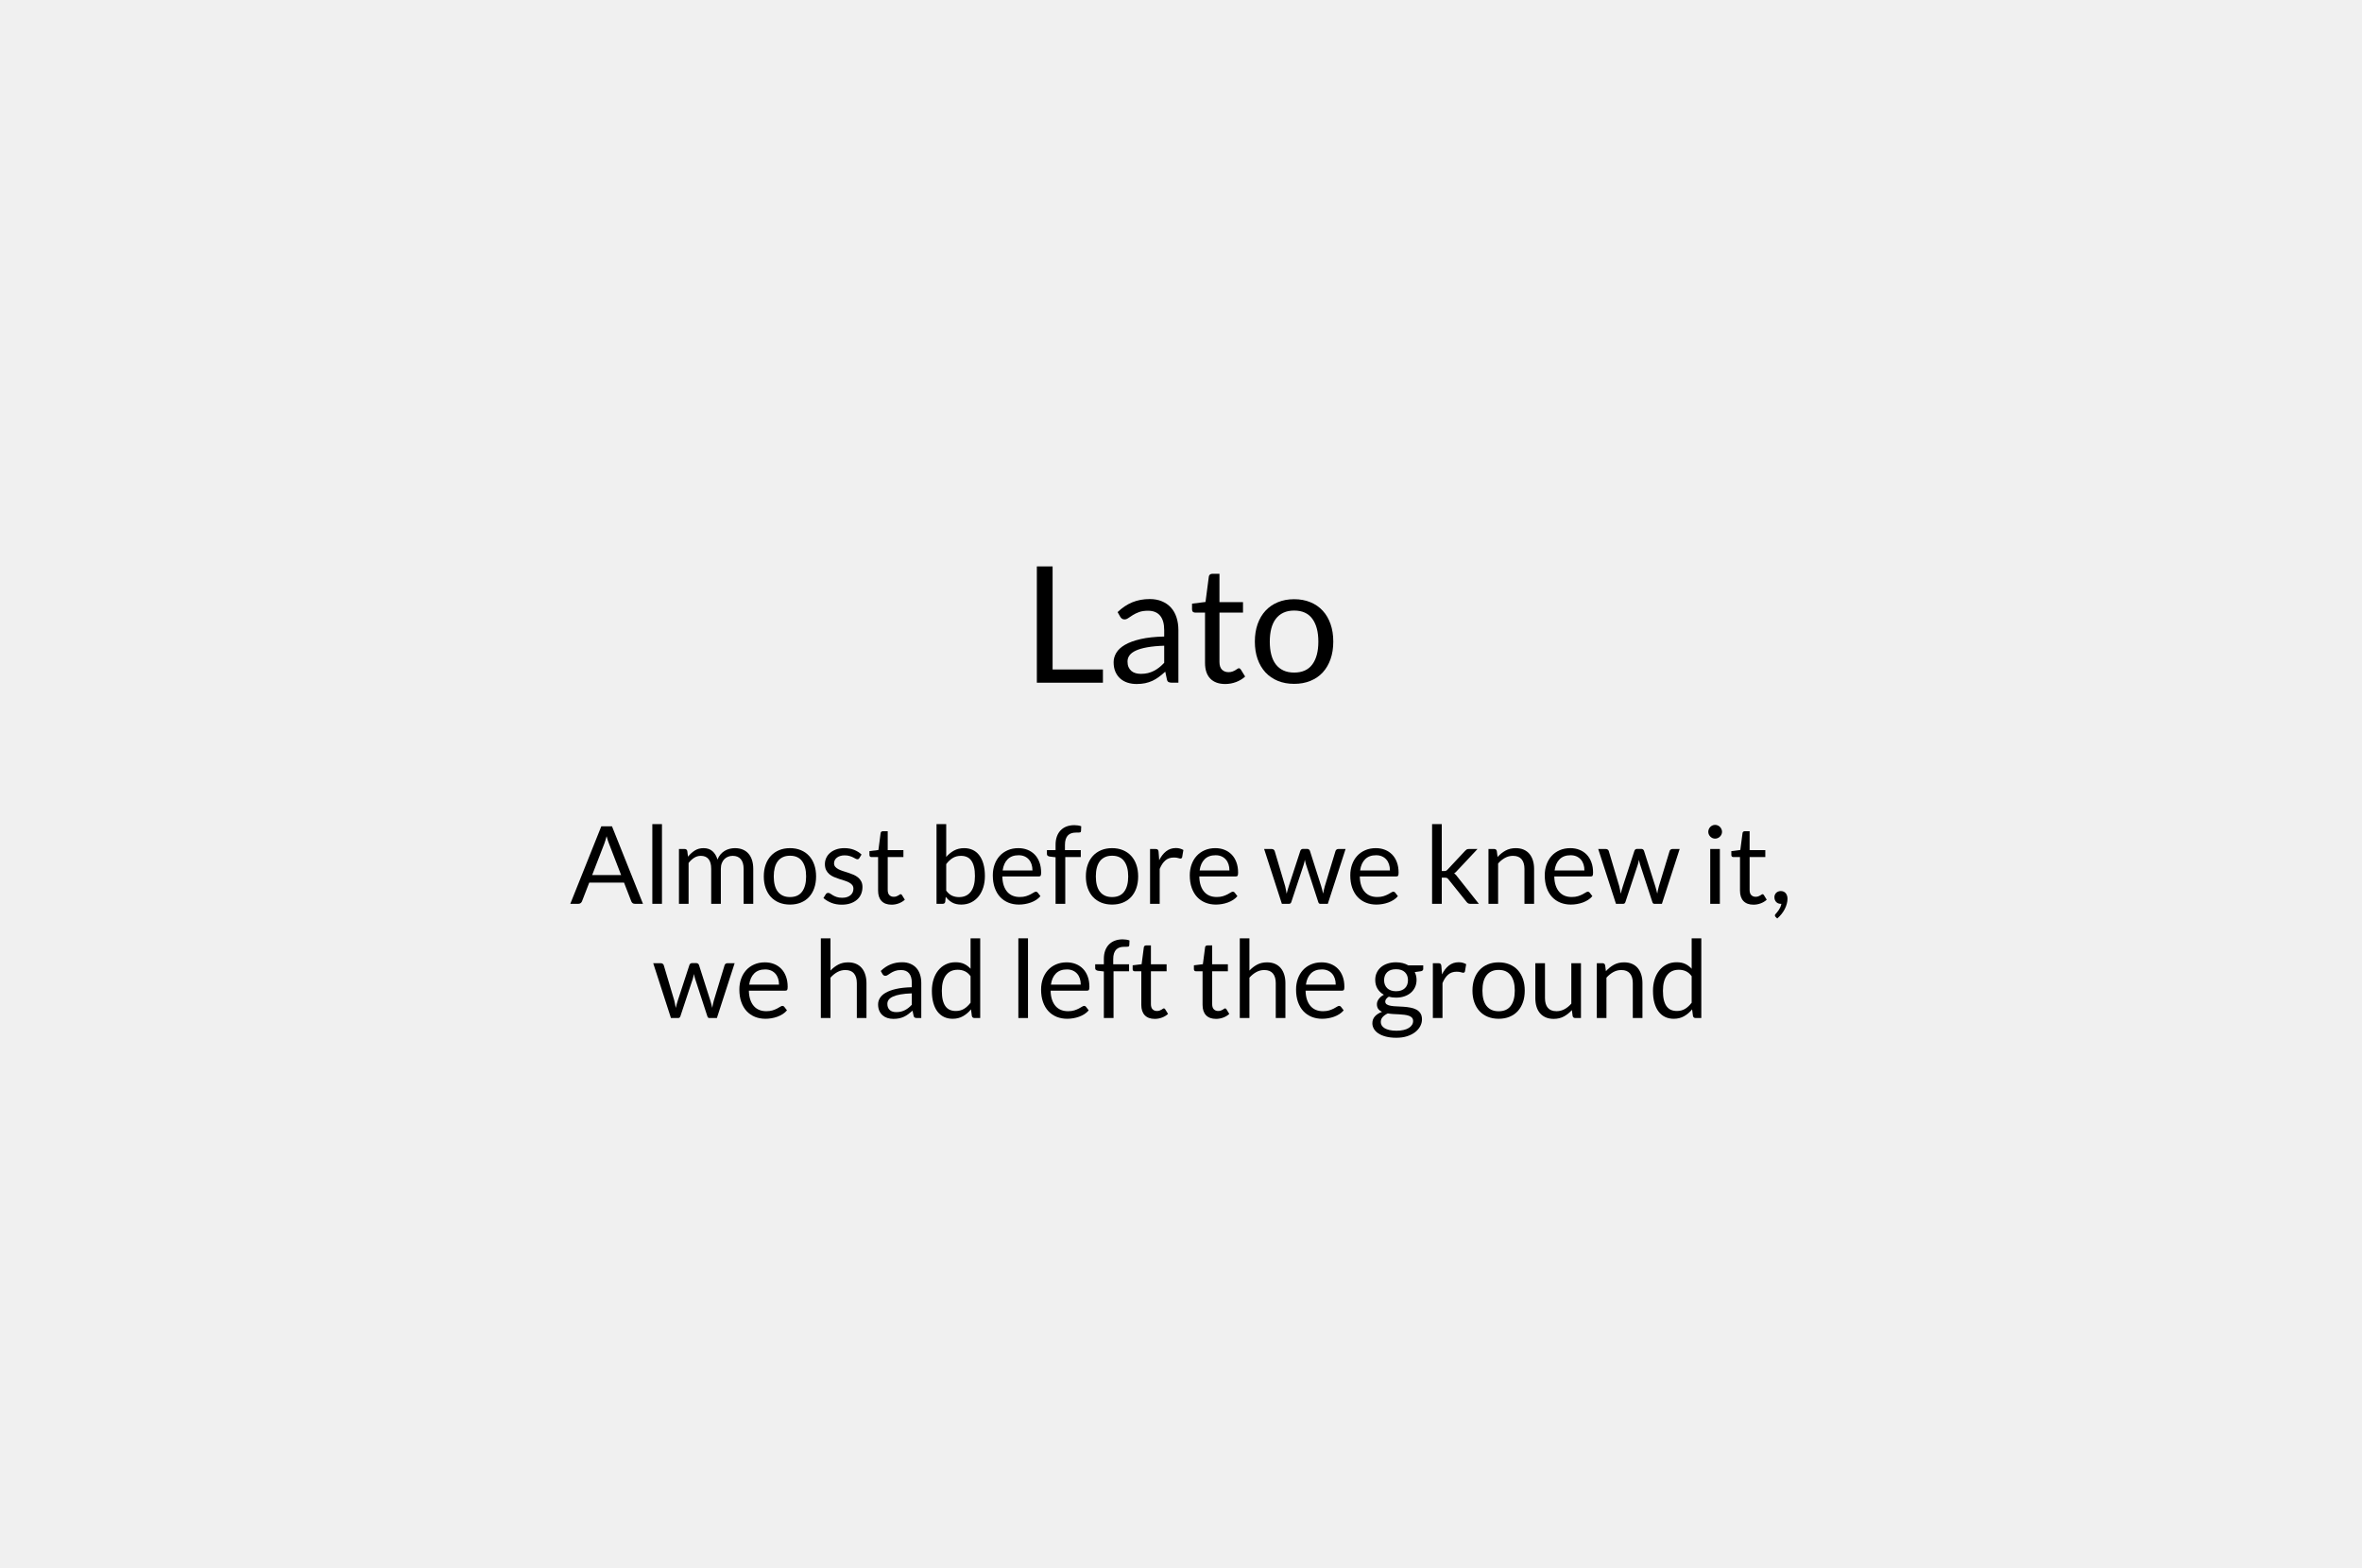
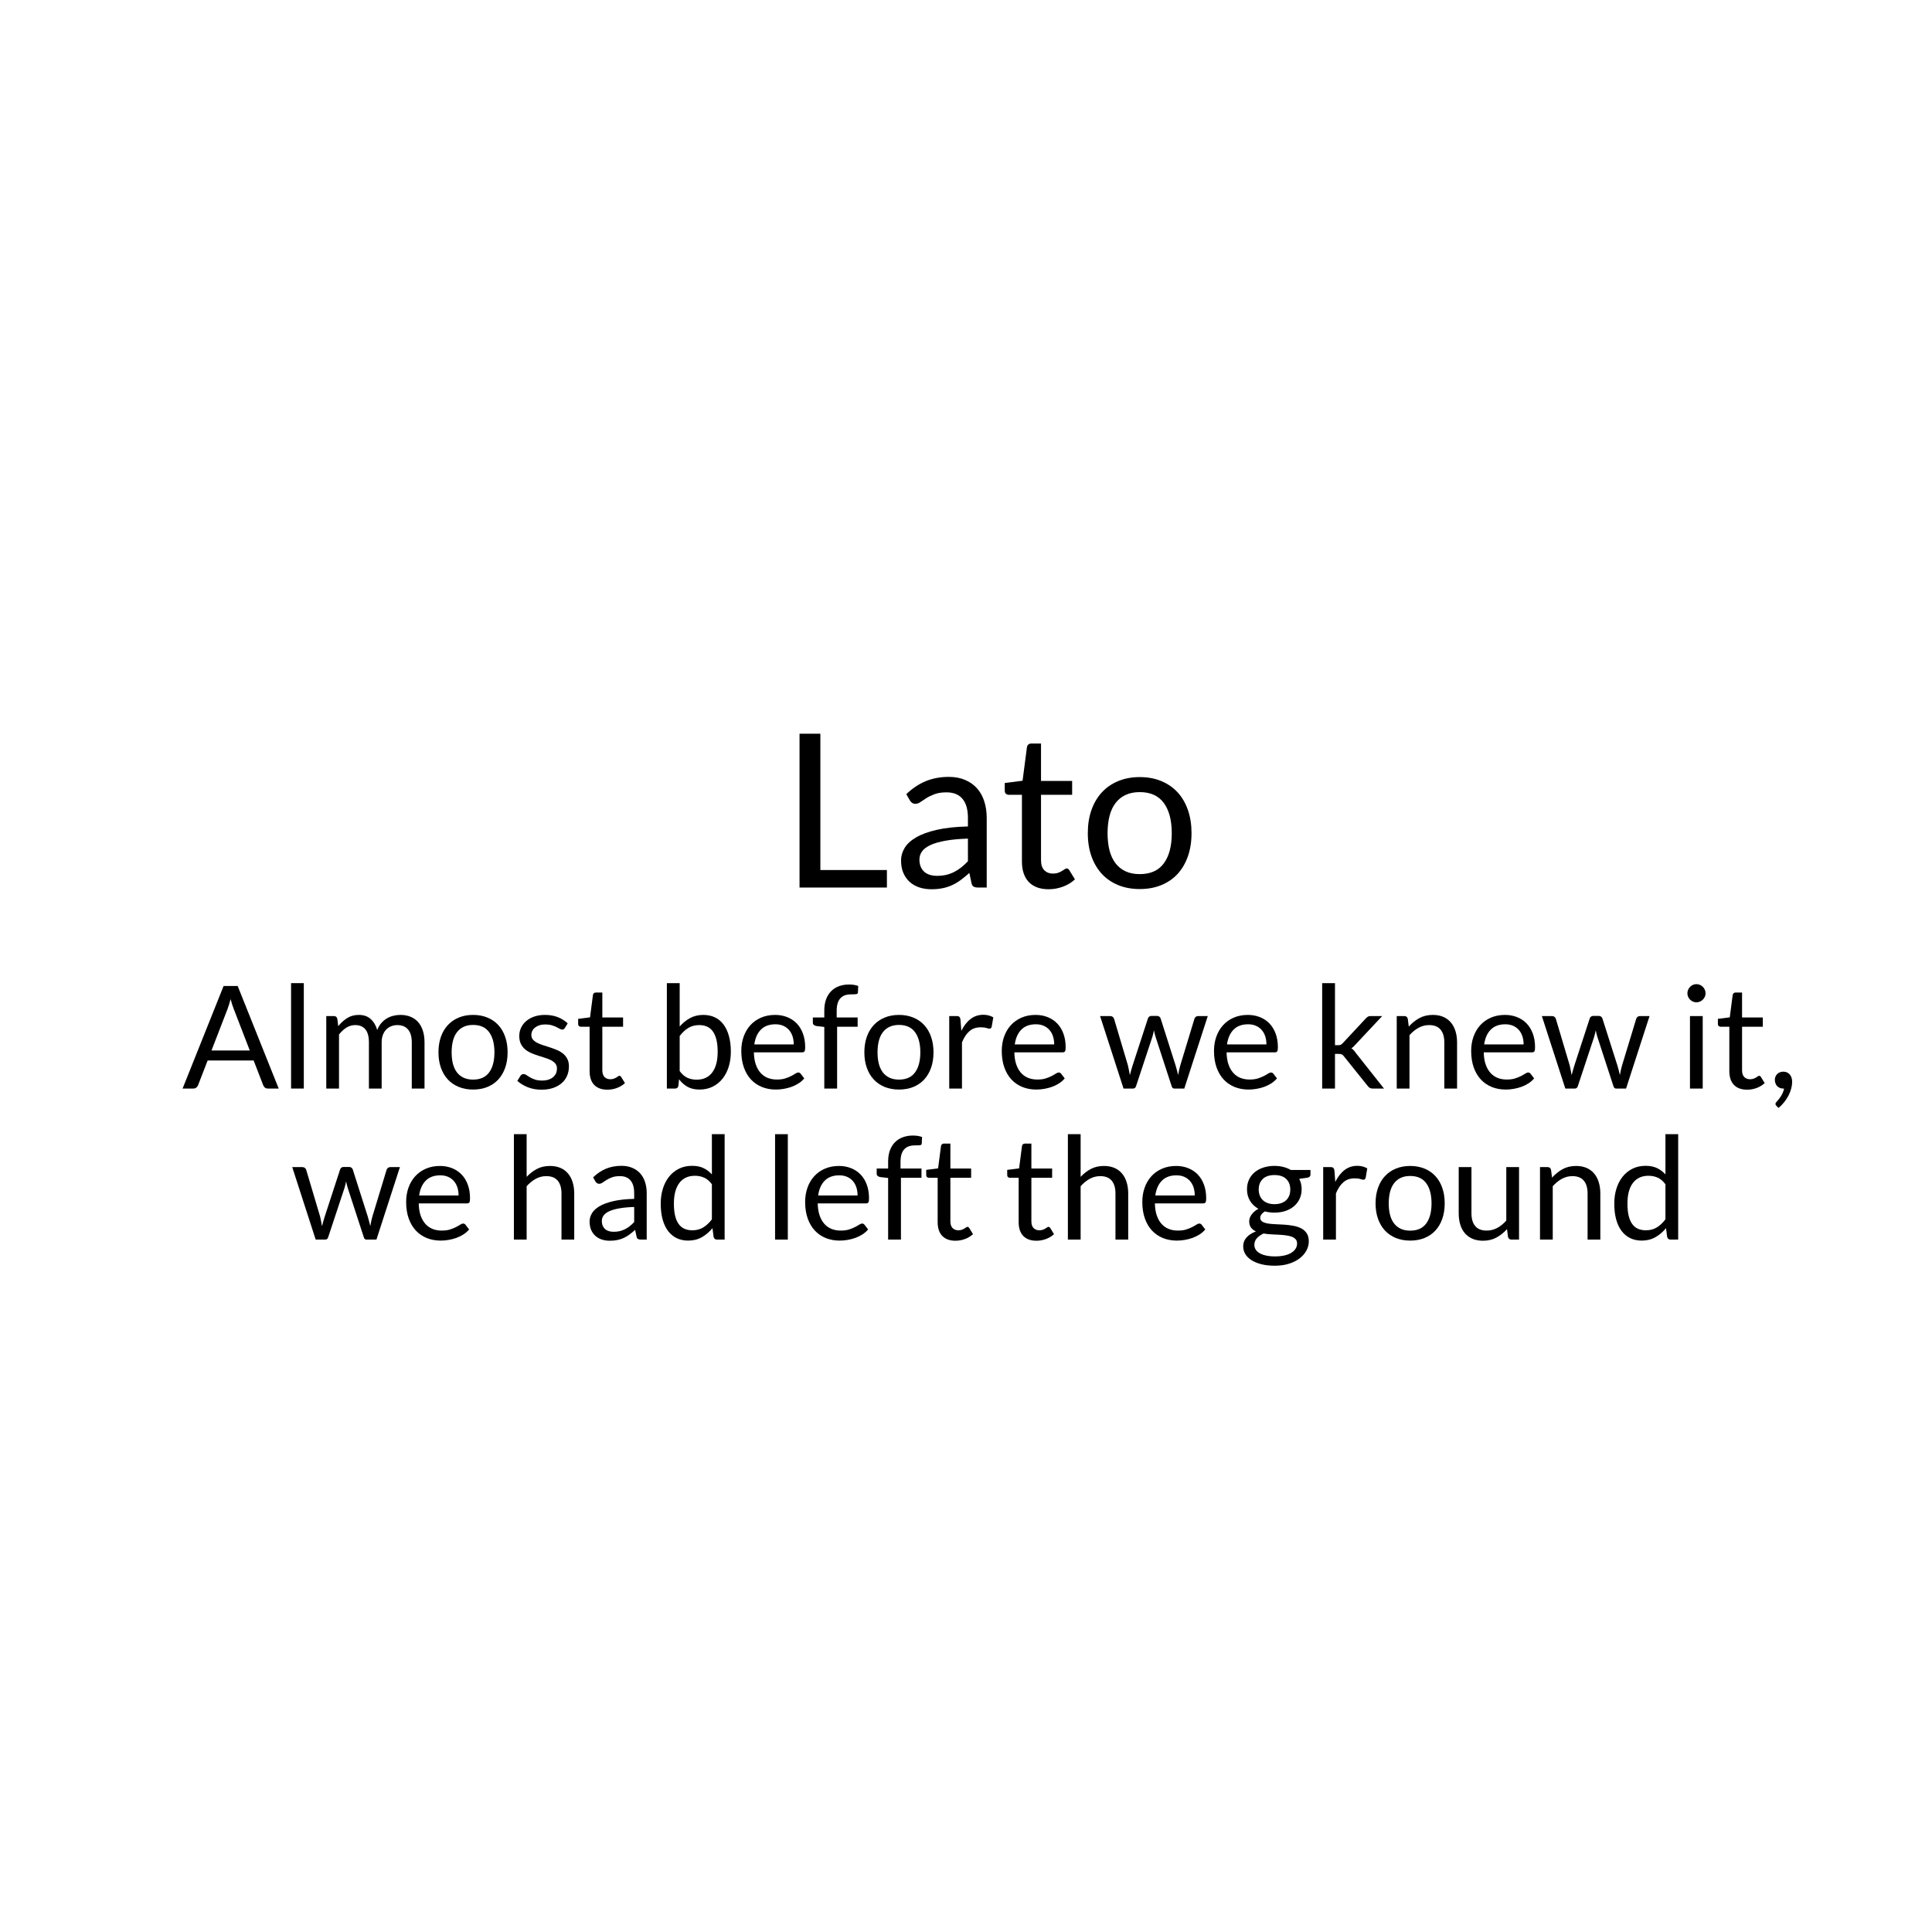
- <svg xmlns="http://www.w3.org/2000/svg" xmlns:xlink="http://www.w3.org/1999/xlink" width="349.2pt" height="231.84pt" viewBox="0 0 349.2 231.84" version="1.1">
+ <svg xmlns="http://www.w3.org/2000/svg" xmlns:xlink="http://www.w3.org/1999/xlink" width="216pt" height="216pt" viewBox="0 0 216 216" version="1.1">
  <defs>
    <style type="text/css">*{stroke-linejoin: round; stroke-linecap: butt}</style>
  </defs>
  <g id="figure_1">
    <g id="patch_1">
-       <path d="M 0 231.84  L 349.2 231.84  L 349.2 0  L 0 0  L 0 231.84  z " style="fill: none" />
+       <path d="M 0 216  L 216 216  L 216 0  L 0 0  z " style="fill: #ffffff" />
    </g>
    <g id="axes_1">
      <g id="text_1">
-         <g transform="translate(151.2 100.956)scale(0.24 -0.24)">
+         <g transform="translate(87.3 99.228) scale(0.24 -0.24)">
          <defs>
            <path id="Lato-Regular-4c" d="M 1178 522  L 3162 522  L 3162 0  L 557 0  L 557 4586  L 1178 4586  L 1178 522  z " transform="scale(0.015625)" />
            <path id="Lato-Regular-61" d="M 2848 0  L 2595 0  Q 2512 0 2461 25  Q 2410 51 2394 134  L 2330 435  Q 2202 320 2080 229  Q 1958 138 1824 75  Q 1690 13 1538 -19  Q 1386 -51 1200 -51  Q 1011 -51 846 1  Q 682 54 560 160  Q 438 266 366 427  Q 294 589 294 810  Q 294 1002 400 1179  Q 506 1357 741 1494  Q 976 1632 1357 1720  Q 1738 1808 2288 1821  L 2288 2074  Q 2288 2451 2126 2644  Q 1965 2838 1648 2838  Q 1440 2838 1297 2785  Q 1155 2733 1051 2667  Q 947 2602 872 2549  Q 797 2496 723 2496  Q 666 2496 622 2526  Q 579 2557 554 2602  L 451 2784  Q 720 3043 1030 3171  Q 1341 3299 1718 3299  Q 1990 3299 2201 3209  Q 2413 3120 2557 2960  Q 2701 2800 2774 2573  Q 2848 2346 2848 2074  L 2848 0  z M 1370 349  Q 1520 349 1645 379  Q 1770 410 1880 466  Q 1990 522 2091 602  Q 2192 682 2288 784  L 2288 1459  Q 1894 1446 1619 1396  Q 1344 1347 1171 1267  Q 998 1187 920 1078  Q 842 970 842 835  Q 842 707 883 614  Q 925 522 995 462  Q 1066 403 1162 376  Q 1258 349 1370 349  z " transform="scale(0.015625)" />
            <path id="Lato-Regular-74" d="M 1450 -51  Q 1066 -51 859 163  Q 653 378 653 781  L 653 2765  L 262 2765  Q 211 2765 176 2795  Q 141 2826 141 2890  L 141 3117  L 672 3184  L 803 4186  Q 810 4234 845 4264  Q 880 4294 934 4294  L 1222 4294  L 1222 3178  L 2150 3178  L 2150 2765  L 1222 2765  L 1222 819  Q 1222 614 1321 515  Q 1421 416 1578 416  Q 1667 416 1732 440  Q 1798 464 1846 493  Q 1894 522 1928 546  Q 1962 570 1987 570  Q 2032 570 2067 515  L 2234 243  Q 2086 106 1878 27  Q 1670 -51 1450 -51  z " transform="scale(0.015625)" />
            <path id="Lato-Regular-6f" d="M 1779 3293  Q 2134 3293 2420 3174  Q 2707 3056 2907 2838  Q 3107 2621 3214 2312  Q 3322 2003 3322 1622  Q 3322 1238 3214 931  Q 3107 624 2907 406  Q 2707 189 2420 72  Q 2134 -45 1779 -45  Q 1424 -45 1137 72  Q 851 189 649 406  Q 448 624 339 931  Q 230 1238 230 1622  Q 230 2003 339 2312  Q 448 2621 649 2838  Q 851 3056 1137 3174  Q 1424 3293 1779 3293  z M 1779 400  Q 2259 400 2496 721  Q 2733 1043 2733 1619  Q 2733 2198 2496 2521  Q 2259 2845 1779 2845  Q 1536 2845 1357 2761  Q 1178 2678 1058 2521  Q 938 2365 878 2136  Q 819 1907 819 1619  Q 819 1331 878 1104  Q 938 877 1058 721  Q 1178 566 1357 483  Q 1536 400 1779 400  z " transform="scale(0.015625)" />
          </defs>
          <use xlink:href="#Lato-Regular-4c" />
          <use xlink:href="#Lato-Regular-61" x="51.4" />
          <use xlink:href="#Lato-Regular-74" x="102.1" />
          <use xlink:href="#Lato-Regular-6f" x="139.4" />
        </g>
      </g>
      <g id="text_2">
-         <g transform="translate(84.23375 133.653)scale(0.16 -0.16)">
+         <g transform="translate(20.33375 121.701) scale(0.16 -0.16)">
          <defs>
            <path id="Lato-Regular-41" d="M 4330 0  L 3850 0  Q 3766 0 3715 41  Q 3664 83 3638 147  L 3210 1254  L 1152 1254  L 723 147  Q 701 90 646 45  Q 592 0 512 0  L 32 0  L 1866 4586  L 2496 4586  L 4330 0  z M 1325 1702  L 3037 1702  L 2317 3568  Q 2246 3741 2179 4000  Q 2144 3869 2110 3758  Q 2077 3648 2045 3565  L 1325 1702  z " transform="scale(0.015625)" />
            <path id="Lato-Regular-6c" d="M 1101 4714  L 1101 0  L 531 0  L 531 4714  L 1101 4714  z " transform="scale(0.015625)" />
            <path id="Lato-Regular-6d" d="M 467 0  L 467 3242  L 806 3242  Q 928 3242 960 3123  L 1002 2790  Q 1181 3011 1403 3152  Q 1626 3293 1920 3293  Q 2250 3293 2453 3110  Q 2656 2928 2746 2618  Q 2813 2794 2923 2922  Q 3034 3050 3171 3133  Q 3309 3216 3464 3254  Q 3619 3293 3779 3293  Q 4035 3293 4235 3211  Q 4435 3130 4574 2973  Q 4714 2816 4787 2587  Q 4861 2358 4861 2064  L 4861 0  L 4291 0  L 4291 2064  Q 4291 2445 4124 2641  Q 3958 2838 3642 2838  Q 3501 2838 3374 2788  Q 3248 2739 3152 2643  Q 3056 2547 3000 2401  Q 2944 2256 2944 2064  L 2944 0  L 2374 0  L 2374 2064  Q 2374 2454 2217 2646  Q 2061 2838 1760 2838  Q 1549 2838 1368 2724  Q 1187 2611 1037 2416  L 1037 0  L 467 0  z " transform="scale(0.015625)" />
            <path id="Lato-Regular-73" d="M 2323 2707  Q 2285 2637 2205 2637  Q 2157 2637 2096 2672  Q 2035 2707 1947 2750  Q 1859 2794 1737 2830  Q 1616 2867 1450 2867  Q 1306 2867 1190 2830  Q 1075 2794 993 2730  Q 912 2666 869 2581  Q 826 2496 826 2397  Q 826 2272 898 2189  Q 970 2106 1088 2045  Q 1206 1984 1356 1937  Q 1507 1891 1665 1838  Q 1824 1786 1974 1722  Q 2125 1658 2243 1562  Q 2362 1466 2434 1326  Q 2506 1187 2506 992  Q 2506 768 2426 577  Q 2346 387 2189 248  Q 2032 109 1805 29  Q 1578 -51 1280 -51  Q 941 -51 665 59  Q 390 170 198 342  L 333 560  Q 358 602 393 624  Q 429 646 486 646  Q 544 646 608 601  Q 672 557 763 502  Q 854 448 984 403  Q 1114 358 1309 358  Q 1475 358 1600 401  Q 1725 445 1808 518  Q 1891 592 1931 688  Q 1971 784 1971 893  Q 1971 1027 1899 1115  Q 1827 1203 1708 1265  Q 1590 1328 1438 1374  Q 1286 1421 1128 1472  Q 970 1523 818 1588  Q 666 1654 547 1753  Q 429 1853 357 1998  Q 285 2144 285 2352  Q 285 2538 361 2709  Q 438 2880 585 3009  Q 733 3139 947 3216  Q 1162 3293 1437 3293  Q 1757 3293 2011 3192  Q 2266 3091 2451 2915  L 2323 2707  z " transform="scale(0.015625)" />
            <path id="Lato-Regular-20" transform="scale(0.015625)" />
            <path id="Lato-Regular-62" d="M 486 0  L 486 4714  L 1059 4714  L 1059 2774  Q 1261 3008 1521 3150  Q 1782 3293 2118 3293  Q 2400 3293 2627 3187  Q 2854 3082 3014 2872  Q 3174 2662 3260 2353  Q 3347 2045 3347 1642  Q 3347 1283 3251 974  Q 3155 666 2974 440  Q 2794 214 2533 84  Q 2272 -45 1946 -45  Q 1632 -45 1413 76  Q 1194 198 1030 416  L 1002 122  Q 976 0 854 0  L 486 0  z M 1933 2838  Q 1654 2838 1444 2710  Q 1235 2582 1059 2349  L 1059 781  Q 1213 570 1400 483  Q 1587 397 1818 397  Q 2272 397 2515 720  Q 2758 1043 2758 1642  Q 2758 1958 2702 2185  Q 2646 2413 2540 2558  Q 2435 2704 2281 2771  Q 2128 2838 1933 2838  z " transform="scale(0.015625)" />
            <path id="Lato-Regular-65" d="M 1750 3293  Q 2042 3293 2288 3195  Q 2534 3098 2713 2914  Q 2893 2730 2993 2459  Q 3094 2189 3094 1843  Q 3094 1709 3065 1664  Q 3037 1619 2957 1619  L 800 1619  Q 806 1312 883 1085  Q 960 858 1094 706  Q 1229 554 1414 478  Q 1600 403 1830 403  Q 2045 403 2200 452  Q 2355 502 2467 560  Q 2579 618 2654 667  Q 2730 717 2784 717  Q 2854 717 2893 662  L 3053 454  Q 2947 326 2800 232  Q 2653 138 2485 77  Q 2317 16 2137 -14  Q 1958 -45 1782 -45  Q 1446 -45 1163 68  Q 880 182 673 401  Q 467 621 352 944  Q 237 1267 237 1686  Q 237 2026 341 2320  Q 445 2614 640 2830  Q 835 3046 1116 3169  Q 1398 3293 1750 3293  z M 1763 2874  Q 1350 2874 1113 2635  Q 877 2397 819 1974  L 2582 1974  Q 2582 2173 2528 2337  Q 2474 2502 2368 2622  Q 2262 2742 2110 2808  Q 1958 2874 1763 2874  z " transform="scale(0.015625)" />
            <path id="Lato-Regular-66" d="M 595 0  L 595 2755  L 237 2797  Q 170 2813 126 2846  Q 83 2880 83 2944  L 83 3178  L 595 3178  L 595 3491  Q 595 3770 673 3986  Q 752 4202 897 4350  Q 1043 4499 1248 4576  Q 1453 4653 1709 4653  Q 1926 4653 2112 4589  L 2099 4304  Q 2096 4240 2045 4227  Q 1994 4214 1901 4214  L 1802 4214  Q 1654 4214 1534 4176  Q 1414 4138 1328 4051  Q 1242 3965 1195 3824  Q 1149 3683 1149 3475  L 1149 3178  L 2086 3178  L 2086 2765  L 1168 2765  L 1168 0  L 595 0  z " transform="scale(0.015625)" />
            <path id="Lato-Regular-72" d="M 467 0  L 467 3242  L 794 3242  Q 886 3242 921 3206  Q 957 3171 970 3085  L 1008 2579  Q 1174 2918 1419 3108  Q 1664 3299 1994 3299  Q 2128 3299 2237 3268  Q 2346 3238 2438 3184  L 2365 2758  Q 2342 2678 2266 2678  Q 2221 2678 2128 2708  Q 2035 2739 1869 2739  Q 1571 2739 1371 2566  Q 1171 2394 1037 2064  L 1037 0  L 467 0  z " transform="scale(0.015625)" />
            <path id="Lato-Regular-77" d="M 45 3242  L 493 3242  Q 563 3242 608 3206  Q 653 3171 669 3123  L 1290 1037  Q 1315 922 1337 814  Q 1360 707 1376 598  Q 1402 707 1434 814  Q 1466 922 1501 1037  L 2186 3136  Q 2202 3184 2242 3216  Q 2282 3248 2342 3248  L 2589 3248  Q 2653 3248 2694 3216  Q 2736 3184 2752 3136  L 3421 1037  Q 3456 925 3483 816  Q 3510 707 3536 602  Q 3552 707 3577 822  Q 3603 938 3632 1037  L 4266 3123  Q 4282 3174 4326 3208  Q 4371 3242 4432 3242  L 4861 3242  L 3811 0  L 3360 0  Q 3277 0 3245 109  L 2528 2307  Q 2502 2381 2486 2456  Q 2470 2531 2454 2605  Q 2438 2531 2422 2454  Q 2406 2378 2381 2304  L 1654 109  Q 1619 0 1523 0  L 1094 0  L 45 3242  z " transform="scale(0.015625)" />
            <path id="Lato-Regular-6b" d="M 1059 4714  L 1059 1939  L 1206 1939  Q 1270 1939 1312 1956  Q 1354 1974 1405 2029  L 2429 3126  Q 2477 3178 2525 3210  Q 2573 3242 2653 3242  L 3171 3242  L 1978 1971  Q 1933 1917 1889 1875  Q 1846 1834 1792 1802  Q 1850 1763 1896 1713  Q 1942 1664 1984 1600  L 3251 0  L 2739 0  Q 2669 0 2619 27  Q 2570 54 2525 112  L 1459 1440  Q 1411 1507 1363 1528  Q 1315 1549 1219 1549  L 1059 1549  L 1059 0  L 486 0  L 486 4714  L 1059 4714  z " transform="scale(0.015625)" />
            <path id="Lato-Regular-6e" d="M 467 0  L 467 3242  L 806 3242  Q 928 3242 960 3123  L 1005 2771  Q 1216 3005 1477 3149  Q 1738 3293 2080 3293  Q 2346 3293 2549 3205  Q 2752 3117 2888 2955  Q 3024 2794 3094 2566  Q 3165 2339 3165 2064  L 3165 0  L 2595 0  L 2595 2064  Q 2595 2432 2427 2635  Q 2259 2838 1914 2838  Q 1661 2838 1441 2716  Q 1222 2595 1037 2387  L 1037 0  L 467 0  z " transform="scale(0.015625)" />
            <path id="Lato-Regular-69" d="M 1101 3242  L 1101 0  L 531 0  L 531 3242  L 1101 3242  z M 1229 4259  Q 1229 4176 1195 4104  Q 1162 4032 1106 3976  Q 1050 3920 976 3888  Q 902 3856 819 3856  Q 736 3856 664 3888  Q 592 3920 536 3976  Q 480 4032 448 4104  Q 416 4176 416 4259  Q 416 4342 448 4417  Q 480 4493 536 4549  Q 592 4605 664 4637  Q 736 4669 819 4669  Q 902 4669 976 4637  Q 1050 4605 1106 4549  Q 1162 4493 1195 4417  Q 1229 4342 1229 4259  z " transform="scale(0.015625)" />
            <path id="Lato-Regular-2c" d="M 301 394  Q 301 467 328 532  Q 355 598 404 648  Q 454 698 524 726  Q 595 755 678 755  Q 774 755 849 720  Q 925 685 974 622  Q 1024 560 1049 478  Q 1075 397 1075 301  Q 1075 157 1033 1  Q 992 -154 915 -306  Q 838 -458 724 -602  Q 611 -746 467 -867  L 371 -774  Q 330 -736 330 -685  Q 330 -643 374 -598  Q 406 -563 456 -504  Q 506 -445 557 -368  Q 608 -291 651 -198  Q 694 -106 714 0  L 672 0  Q 589 0 521 29  Q 454 58 404 110  Q 355 163 328 235  Q 301 307 301 394  z " transform="scale(0.015625)" />
          </defs>
          <use xlink:href="#Lato-Regular-41" />
          <use xlink:href="#Lato-Regular-6c" x="68" />
          <use xlink:href="#Lato-Regular-6d" x="93.6" />
          <use xlink:href="#Lato-Regular-6f" x="175.7" />
          <use xlink:href="#Lato-Regular-73" x="231.3" />
          <use xlink:href="#Lato-Regular-74" x="274.7" />
          <use xlink:href="#Lato-Regular-20" x="312" />
          <use xlink:href="#Lato-Regular-62" x="331.3" />
          <use xlink:href="#Lato-Regular-65" x="387.2" />
          <use xlink:href="#Lato-Regular-66" x="439.6" />
          <use xlink:href="#Lato-Regular-6f" x="473.3" />
          <use xlink:href="#Lato-Regular-72" x="528.9" />
          <use xlink:href="#Lato-Regular-65" x="569.2" />
          <use xlink:href="#Lato-Regular-20" x="621.6" />
          <use xlink:href="#Lato-Regular-77" x="640.9" />
          <use xlink:href="#Lato-Regular-65" x="717.5" />
          <use xlink:href="#Lato-Regular-20" x="769.9" />
          <use xlink:href="#Lato-Regular-6b" x="789.2" />
          <use xlink:href="#Lato-Regular-6e" x="841.6" />
          <use xlink:href="#Lato-Regular-65" x="897.2" />
          <use xlink:href="#Lato-Regular-77" x="949.6" />
          <use xlink:href="#Lato-Regular-20" x="1026.2" />
          <use xlink:href="#Lato-Regular-69" x="1045.5" />
          <use xlink:href="#Lato-Regular-74" x="1071.1" />
          <use xlink:href="#Lato-Regular-2c" x="1108.4" />
        </g>
-         <g transform="translate(96.45875 150.54)scale(0.16 -0.16)">
+         <g transform="translate(32.55875 138.588) scale(0.16 -0.16)">
          <defs>
            <path id="Lato-Regular-68" d="M 467 0  L 467 4714  L 1037 4714  L 1037 2806  Q 1245 3027 1497 3160  Q 1750 3293 2080 3293  Q 2346 3293 2549 3205  Q 2752 3117 2888 2955  Q 3024 2794 3094 2566  Q 3165 2339 3165 2064  L 3165 0  L 2595 0  L 2595 2064  Q 2595 2432 2427 2635  Q 2259 2838 1914 2838  Q 1661 2838 1441 2716  Q 1222 2595 1037 2387  L 1037 0  L 467 0  z " transform="scale(0.015625)" />
            <path id="Lato-Regular-64" d="M 2749 0  Q 2627 0 2595 118  L 2544 512  Q 2336 259 2069 107  Q 1802 -45 1456 -45  Q 1178 -45 950 62  Q 723 170 563 378  Q 403 586 316 896  Q 230 1206 230 1610  Q 230 1968 326 2277  Q 422 2586 603 2813  Q 784 3040 1043 3169  Q 1302 3299 1632 3299  Q 1930 3299 2141 3198  Q 2352 3098 2518 2915  L 2518 4714  L 3088 4714  L 3088 0  L 2749 0  z M 1645 416  Q 1923 416 2132 544  Q 2342 672 2518 906  L 2518 2474  Q 2362 2685 2174 2769  Q 1987 2854 1760 2854  Q 1306 2854 1062 2531  Q 819 2208 819 1610  Q 819 1293 873 1067  Q 928 842 1033 696  Q 1139 550 1292 483  Q 1446 416 1645 416  z " transform="scale(0.015625)" />
            <path id="Lato-Regular-67" d="M 1558 3296  Q 1770 3296 1954 3249  Q 2138 3203 2288 3114  L 3168 3114  L 3168 2902  Q 3168 2797 3034 2768  L 2666 2717  Q 2774 2509 2774 2253  Q 2774 2016 2683 1822  Q 2592 1629 2430 1491  Q 2269 1354 2046 1280  Q 1824 1206 1558 1206  Q 1331 1206 1130 1261  Q 1027 1197 974 1123  Q 922 1050 922 979  Q 922 864 1014 805  Q 1107 746 1260 720  Q 1414 694 1609 688  Q 1805 682 2008 667  Q 2211 653 2406 617  Q 2602 582 2755 502  Q 2909 422 3001 281  Q 3094 141 3094 -83  Q 3094 -291 2990 -486  Q 2886 -682 2691 -834  Q 2496 -986 2214 -1077  Q 1933 -1168 1578 -1168  Q 1222 -1168 955 -1097  Q 688 -1027 512 -908  Q 336 -790 248 -635  Q 160 -480 160 -310  Q 160 -70 312 98  Q 464 266 730 365  Q 592 429 510 536  Q 429 643 429 822  Q 429 893 454 968  Q 480 1043 533 1116  Q 586 1190 662 1257  Q 739 1325 842 1376  Q 602 1510 466 1732  Q 330 1955 330 2253  Q 330 2490 421 2683  Q 512 2877 675 3013  Q 838 3149 1064 3222  Q 1290 3296 1558 3296  z M 2570 -176  Q 2570 -54 2502 19  Q 2435 93 2320 133  Q 2205 173 2054 192  Q 1904 211 1737 219  Q 1571 227 1398 236  Q 1226 246 1069 272  Q 886 186 772 61  Q 659 -64 659 -237  Q 659 -346 715 -440  Q 771 -534 886 -603  Q 1002 -672 1176 -712  Q 1350 -752 1587 -752  Q 1818 -752 2000 -710  Q 2182 -669 2308 -592  Q 2435 -515 2502 -409  Q 2570 -304 2570 -176  z M 1558 1584  Q 1731 1584 1864 1632  Q 1997 1680 2086 1766  Q 2176 1853 2221 1973  Q 2266 2093 2266 2237  Q 2266 2534 2085 2710  Q 1904 2886 1558 2886  Q 1216 2886 1035 2710  Q 854 2534 854 2237  Q 854 2093 900 1973  Q 947 1853 1036 1766  Q 1126 1680 1257 1632  Q 1389 1584 1558 1584  z " transform="scale(0.015625)" />
            <path id="Lato-Regular-75" d="M 960 3242  L 960 1174  Q 960 806 1129 604  Q 1299 403 1642 403  Q 1891 403 2112 521  Q 2333 640 2518 851  L 2518 3242  L 3088 3242  L 3088 0  L 2749 0  Q 2627 0 2595 118  L 2550 467  Q 2339 234 2076 91  Q 1814 -51 1475 -51  Q 1210 -51 1006 37  Q 803 125 665 285  Q 528 445 459 672  Q 390 899 390 1174  L 390 3242  L 960 3242  z " transform="scale(0.015625)" />
          </defs>
          <use xlink:href="#Lato-Regular-77" />
          <use xlink:href="#Lato-Regular-65" x="76.6" />
          <use xlink:href="#Lato-Regular-20" x="129" />
          <use xlink:href="#Lato-Regular-68" x="148.3" />
          <use xlink:href="#Lato-Regular-61" x="203.9" />
          <use xlink:href="#Lato-Regular-64" x="254.6" />
          <use xlink:href="#Lato-Regular-20" x="310.5" />
          <use xlink:href="#Lato-Regular-6c" x="329.8" />
          <use xlink:href="#Lato-Regular-65" x="355.4" />
          <use xlink:href="#Lato-Regular-66" x="407.8" />
          <use xlink:href="#Lato-Regular-74" x="441.5" />
          <use xlink:href="#Lato-Regular-20" x="478.8" />
          <use xlink:href="#Lato-Regular-74" x="498.1" />
          <use xlink:href="#Lato-Regular-68" x="535.4" />
          <use xlink:href="#Lato-Regular-65" x="591" />
          <use xlink:href="#Lato-Regular-20" x="643.4" />
          <use xlink:href="#Lato-Regular-67" x="662.7" />
          <use xlink:href="#Lato-Regular-72" x="713.8" />
          <use xlink:href="#Lato-Regular-6f" x="754.1" />
          <use xlink:href="#Lato-Regular-75" x="809.7" />
          <use xlink:href="#Lato-Regular-6e" x="865.3" />
          <use xlink:href="#Lato-Regular-64" x="920.9" />
        </g>
      </g>
    </g>
  </g>
</svg>
